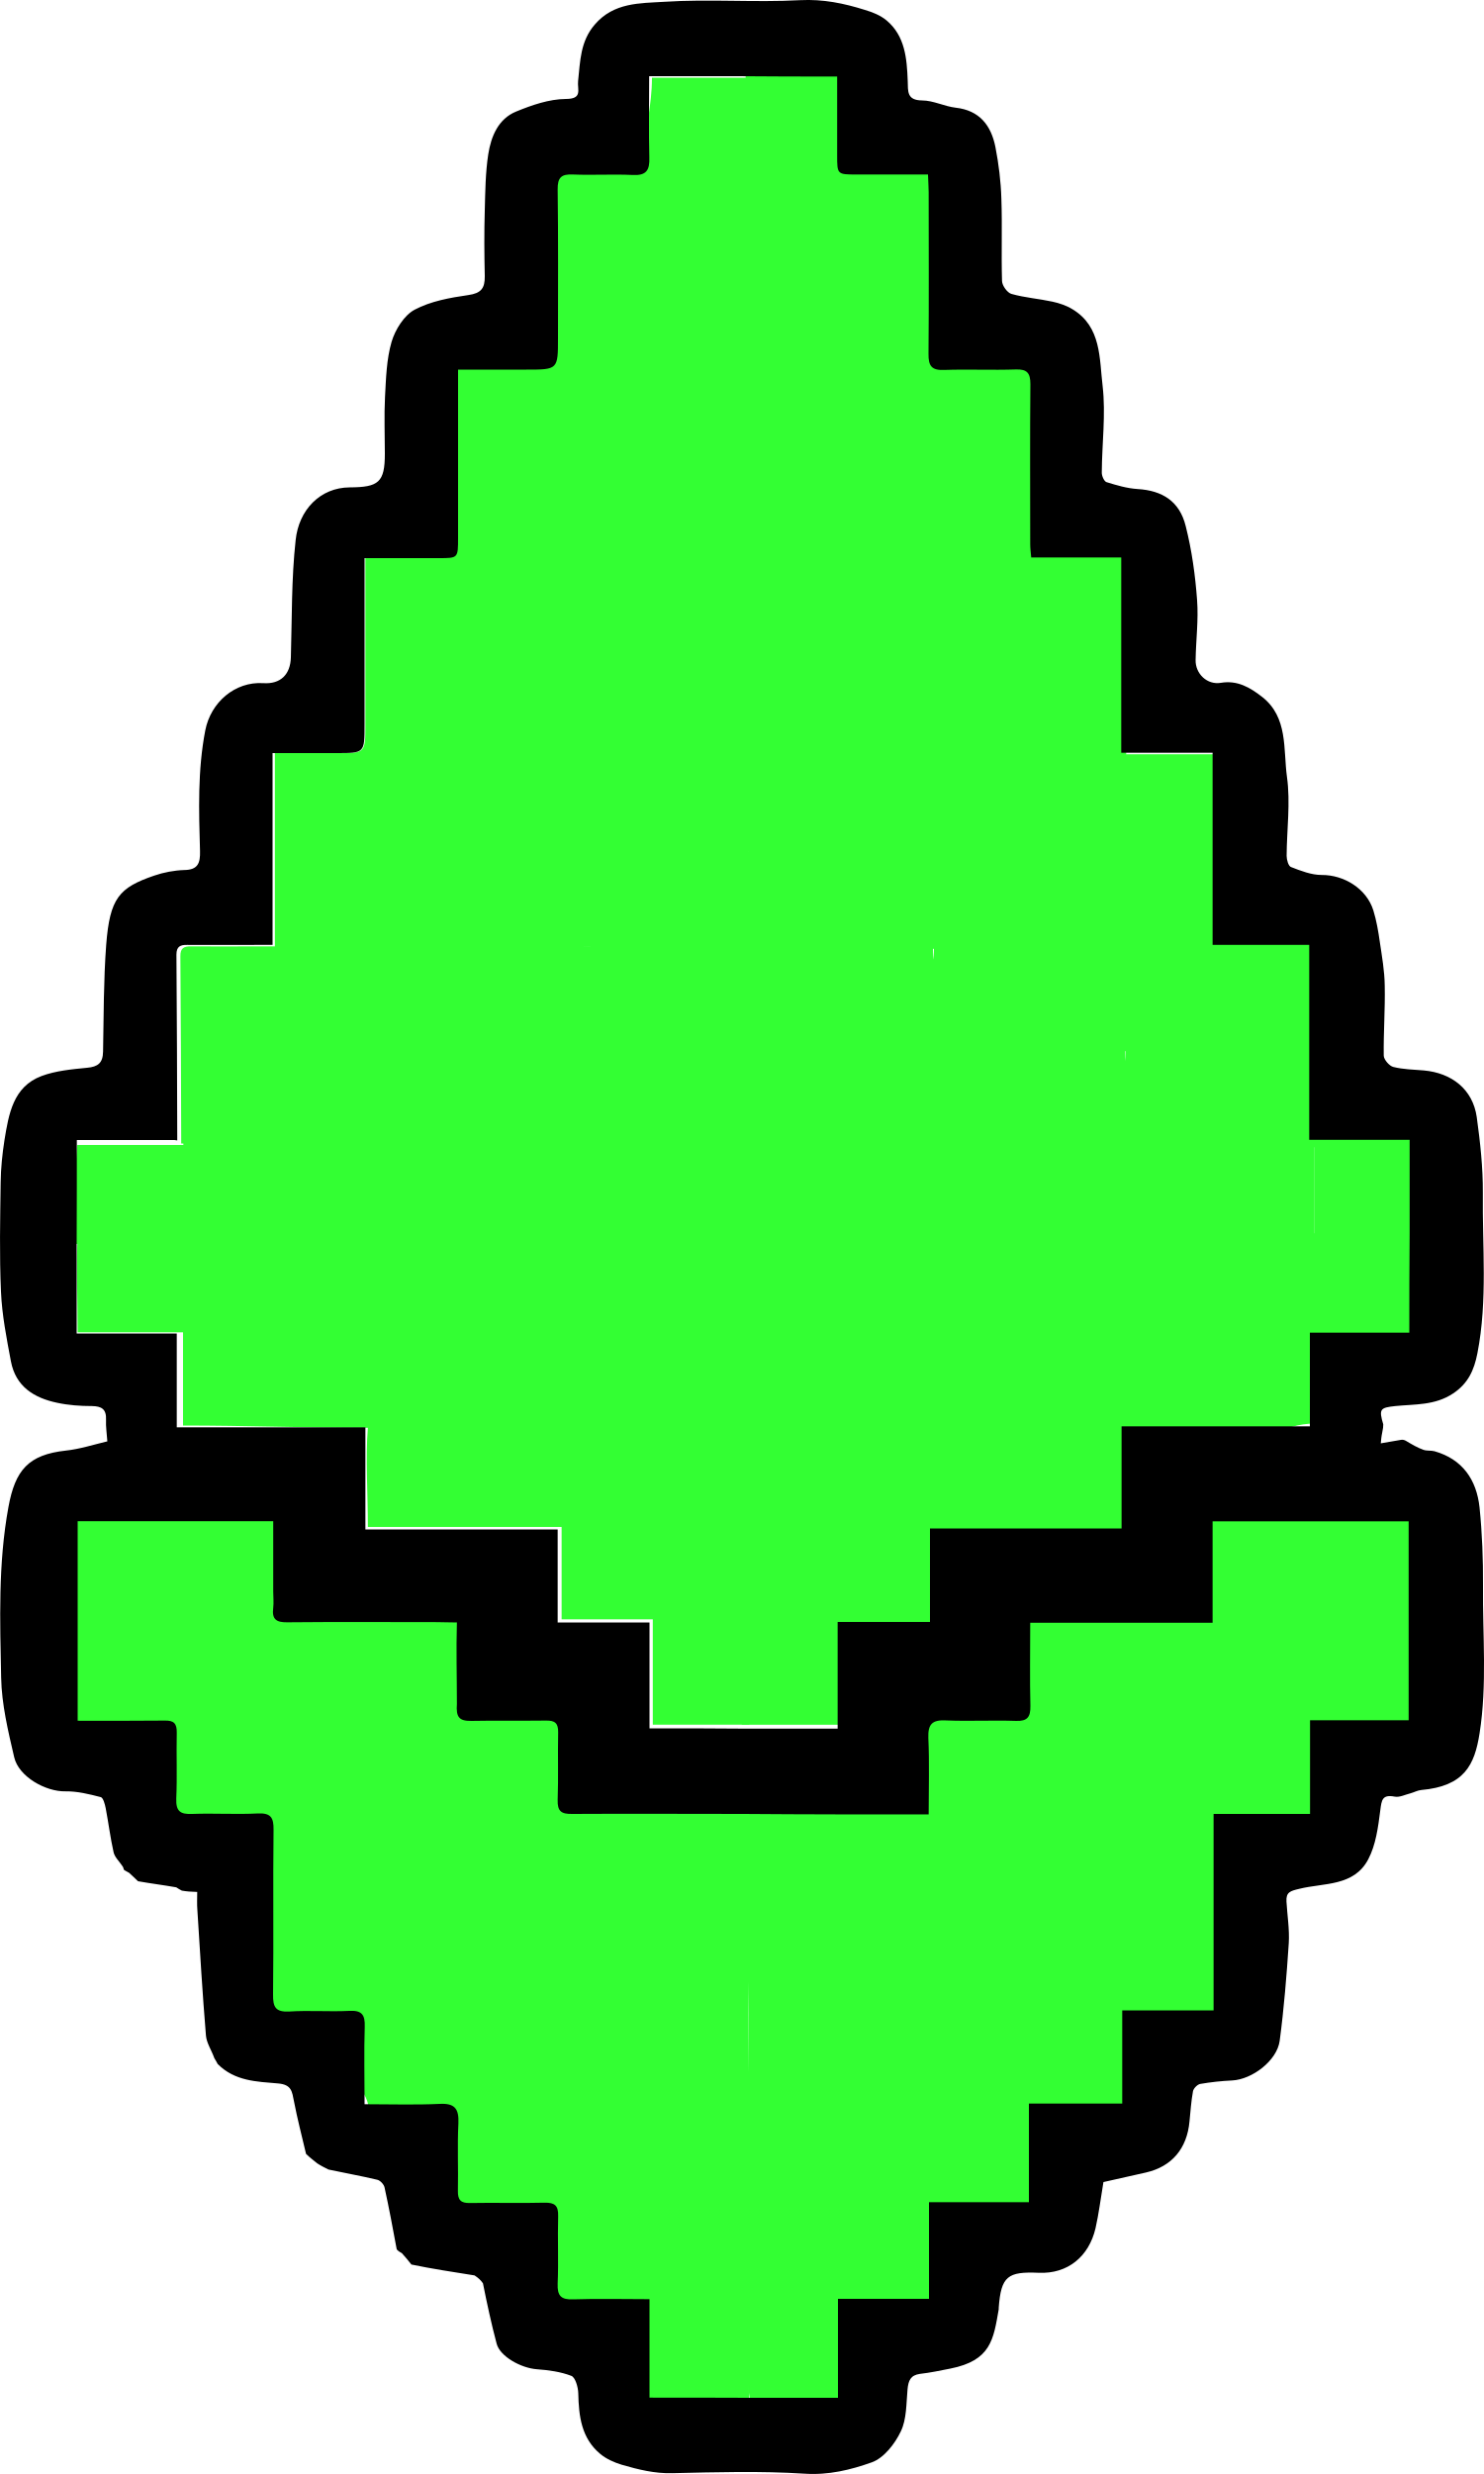
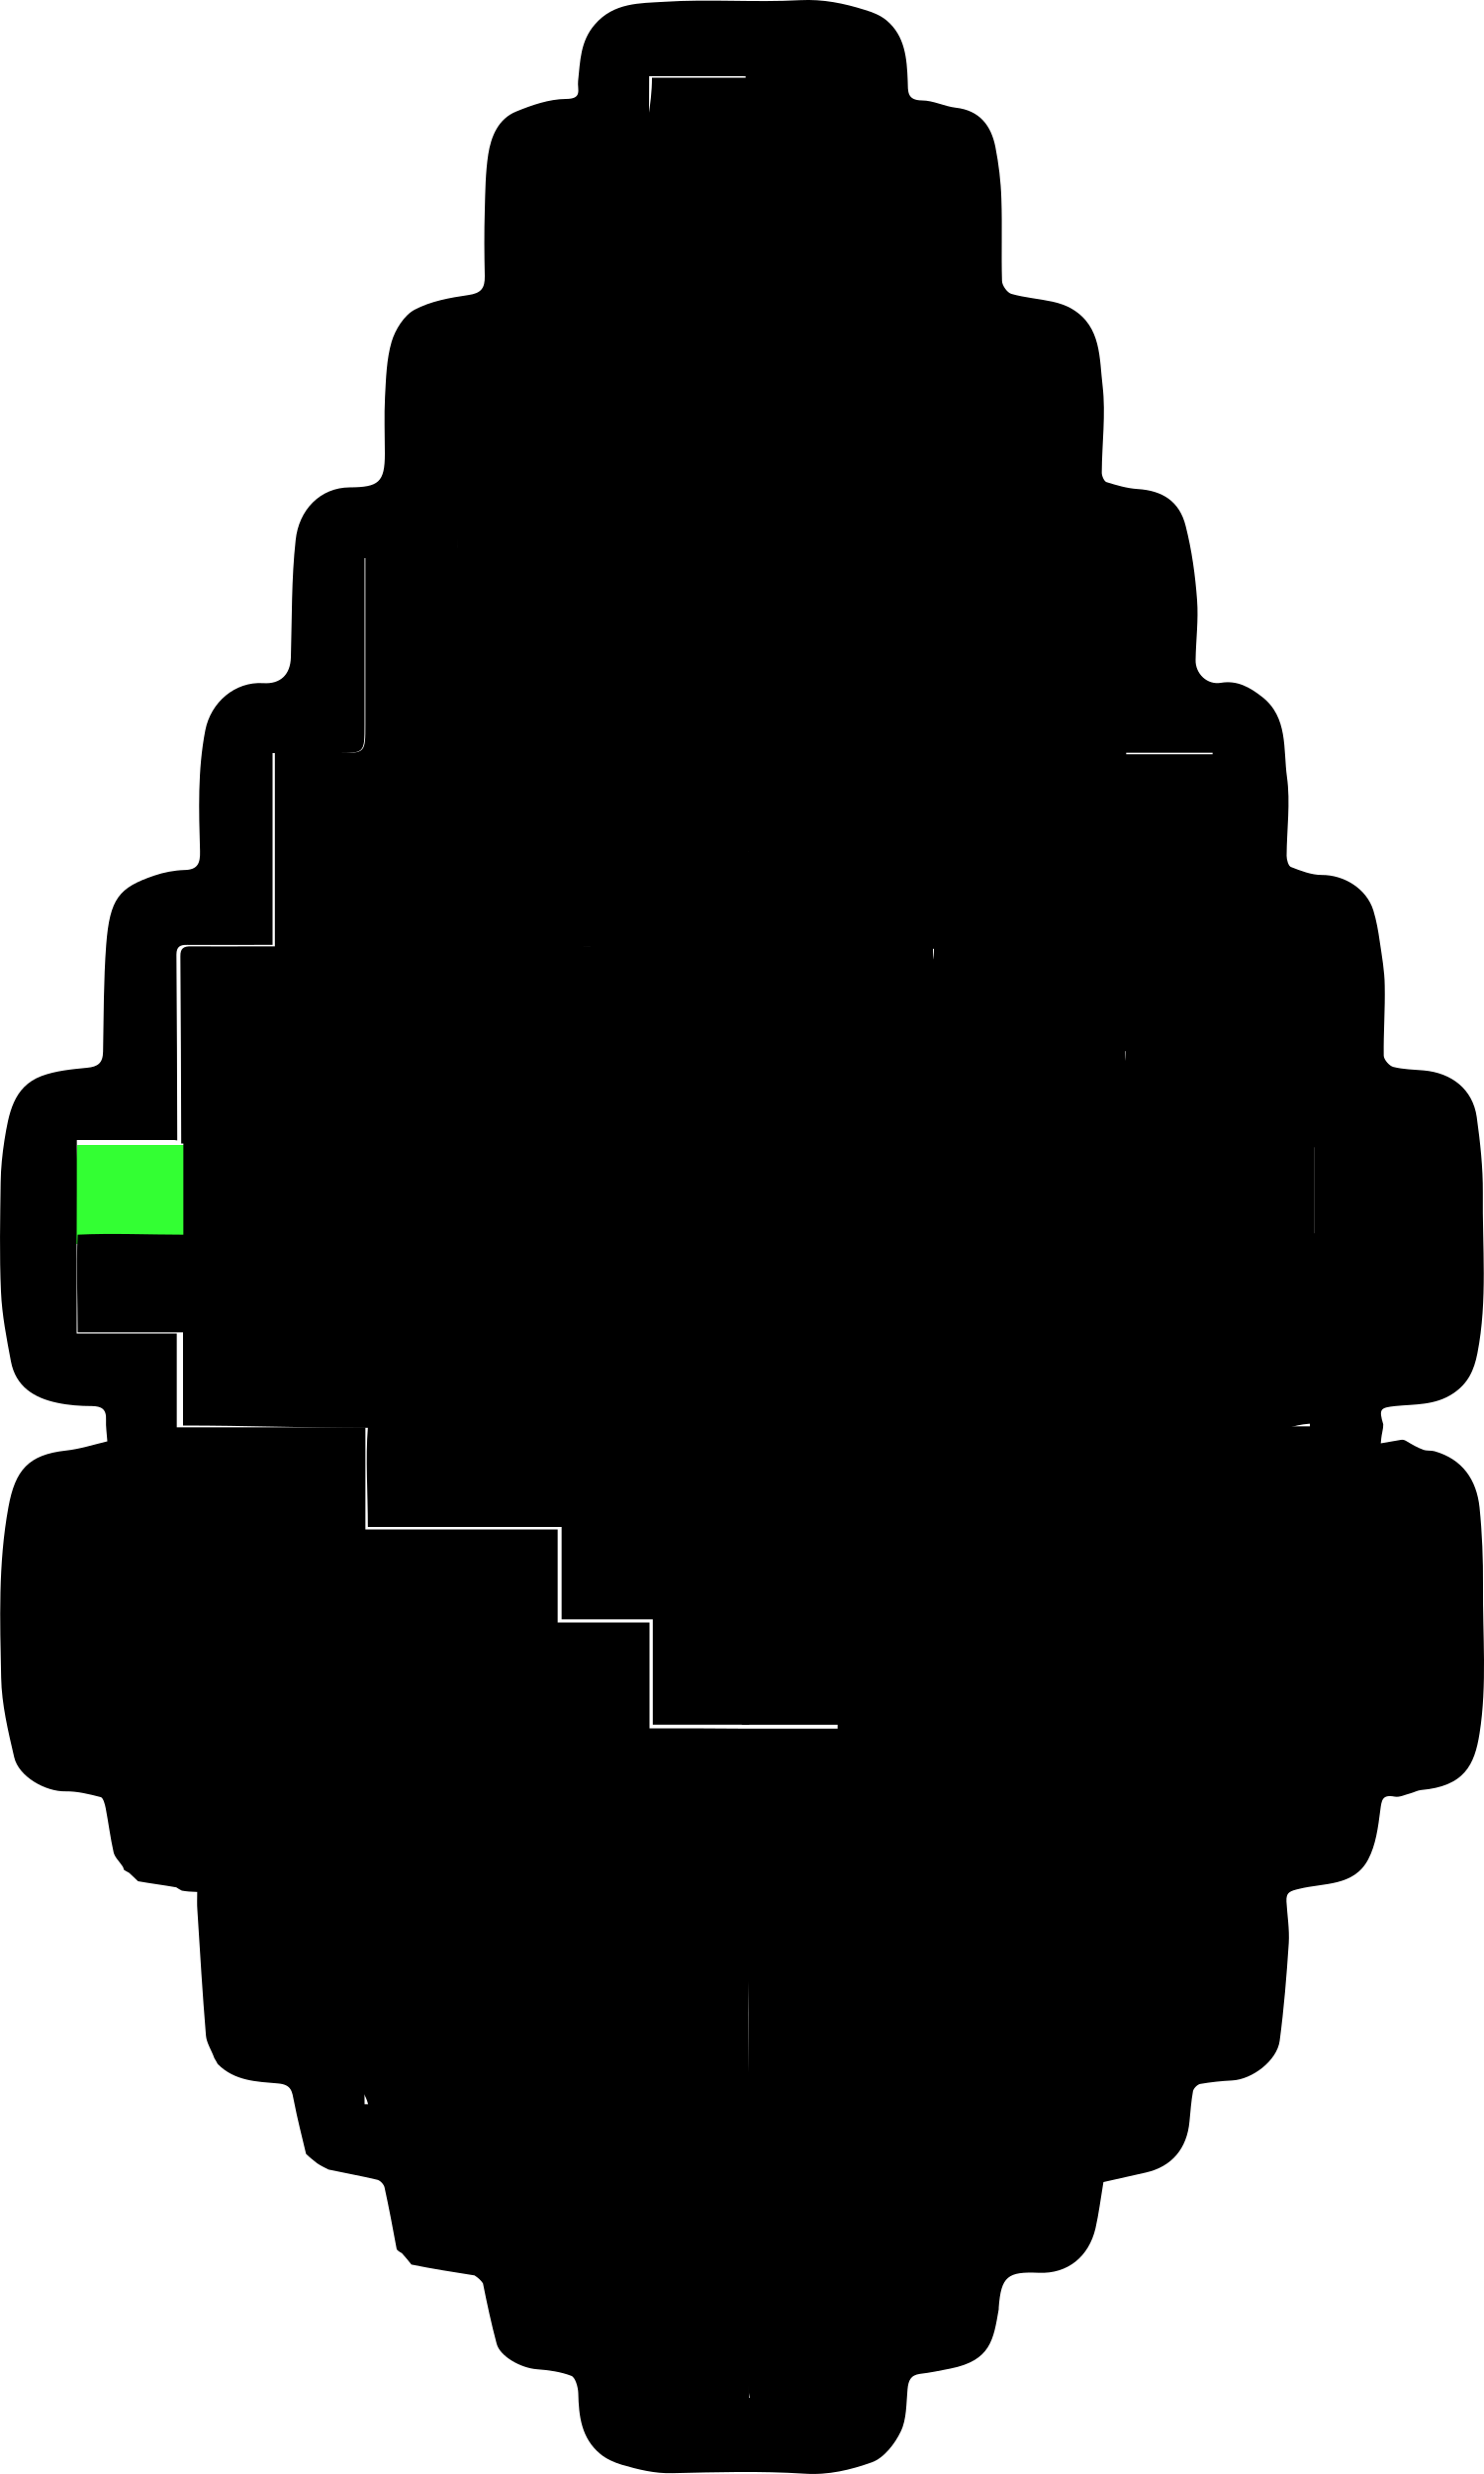
<svg xmlns="http://www.w3.org/2000/svg" viewBox="0 0 9 15">
  <path d="M0.42 7.542L0.469 6.942H1.122L1.177 7.542H0.42Z" fill="#33FF33" />
-   <path d="M4.522 0.429C4.714 0.429 4.906 0.429 5.108 0.429C5.108 0.594 5.108 0.752 5.108 0.91C5.108 1.029 5.108 1.029 5.226 1.029C5.368 1.029 5.509 1.029 5.658 1.029C5.66 1.072 5.662 1.104 5.662 1.137C5.663 1.467 5.665 1.798 5.661 2.128C5.66 2.203 5.682 2.23 5.757 2.227C5.902 2.222 6.047 2.229 6.192 2.224C6.26 2.222 6.28 2.247 6.279 2.314C6.277 2.641 6.278 2.968 6.278 3.296C6.278 3.32 6.282 3.343 6.284 3.376C6.464 3.376 6.641 3.376 6.83 3.376C6.83 3.778 6.83 4.171 6.83 4.573C7.018 4.573 7.194 4.573 7.384 4.573C7.384 4.968 7.653 5.046 7.653 5.443C7.855 5.443 7.919 5.7 8.116 5.7C8.116 6.101 8.411 6.293 8.411 6.697C8.616 6.697 8.455 6.943 8.663 6.943C8.663 7.142 8.579 7.33 8.57 7.523C8.366 7.53 8.172 7.53 7.97 7.53C7.97 7.332 7.97 7.15 7.97 6.956C7.588 6.956 7.03 6.945 6.644 6.945C6.644 6.746 6.828 6.568 6.828 6.373C6.435 6.373 5.857 6.373 5.467 6.373C5.467 6.164 5.664 5.964 5.664 5.753C5.476 5.753 5.297 5.753 5.108 5.753C5.108 5.547 5.088 5.422 5.088 5.229C4.895 5.229 4.732 5.16 4.547 5.158C4.536 5.153 4.529 5.15 4.521 5.138C4.521 4.658 4.521 4.187 4.521 3.715C4.521 2.62 4.522 1.524 4.522 0.429Z" fill="#33FF33" />
-   <path d="M4.542 0.471C4.55 1.564 4.627 2.636 4.626 3.728C4.626 4.198 4.634 4.657 4.626 5.137C4.445 5.146 4.306 5.443 4.122 5.443C4.122 5.65 4.122 5.613 4.122 5.802C4.106 5.808 3.89 5.737 3.885 5.737C3.777 5.738 3.669 5.738 3.561 5.739C3.368 5.739 3.491 6.167 3.491 6.366C3.491 6.505 3.368 6.216 3.368 6.366C2.976 6.366 2.36 7.457 1.977 7.457C1.977 7.624 2.212 6.688 2.218 6.843C2.221 6.922 2.191 6.944 2.122 6.943C1.781 6.938 1.44 6.936 1.099 6.933C1.098 6.554 1.097 6.176 1.094 5.798C1.093 5.747 1.117 5.737 1.159 5.738C1.293 5.739 1.427 5.738 1.562 5.738C1.593 5.738 1.625 5.738 1.667 5.738C1.667 5.348 1.667 4.965 1.667 4.566C1.802 4.566 1.926 4.566 2.05 4.566C2.216 4.566 2.216 4.566 2.216 4.392C2.216 4.09 2.216 3.788 2.216 3.486C2.216 3.453 2.216 3.42 2.216 3.374C2.37 3.374 2.515 3.375 2.66 3.374C2.774 3.374 2.774 3.374 2.774 3.252C2.774 2.946 2.774 2.641 2.774 2.336C2.774 2.303 2.774 2.27 2.774 2.222C2.915 2.222 3.048 2.222 3.181 2.222C3.37 2.222 3.37 2.222 3.37 2.027C3.37 1.725 3.372 1.423 3.368 1.121C3.367 1.046 3.391 1.026 3.458 1.029C3.578 1.034 3.698 1.026 3.817 1.032C3.896 1.036 3.918 1.004 3.916 0.926C3.911 0.765 3.954 0.646 3.954 0.471C4.135 0.471 4.542 0.471 4.542 0.471Z" fill="#33FF33" />
-   <path d="M1.113 6.914C1.458 6.917 1.802 6.919 2.147 6.924C2.216 6.924 2.247 6.903 2.244 6.826C2.238 6.673 2.242 6.52 2.242 6.355C2.629 6.355 2.929 6.257 3.324 6.257C3.324 6.109 3.405 6.07 3.405 5.933C3.405 5.737 3.405 5.737 3.6 5.736C3.709 5.736 3.818 5.735 3.927 5.734C3.933 5.734 3.938 5.731 3.954 5.725C3.954 5.538 3.954 5.348 3.954 5.143C4.139 5.143 4.315 5.143 4.499 5.143C4.515 5.145 4.701 5.249 4.712 5.263C4.717 5.304 4.67 5.498 4.67 5.528C4.67 7.221 4.539 8.648 4.539 10.34C4.539 10.379 4.542 10.418 4.544 10.457C4.353 10.457 4.162 10.457 3.959 10.457C3.959 10.246 3.959 10.037 3.959 9.818C3.77 9.818 3.592 9.818 3.406 9.818C3.406 9.629 3.406 9.449 3.406 9.258C3.017 9.258 2.62 9.258 2.231 9.258C2.231 9.049 2.216 8.842 2.231 8.657C1.85 8.657 1.493 8.643 1.11 8.643C1.11 8.45 1.11 8.268 1.11 8.078C0.906 8.078 0.676 8.078 0.471 8.078C0.471 7.881 0.462 7.683 0.471 7.486C0.672 7.476 0.909 7.486 1.112 7.486C1.112 7.285 1.112 7.1 1.112 6.914C1.112 6.914 1.113 6.914 1.113 6.914Z" fill="#33FF33" />
-   <path d="M4.499 10.457C4.49 10.417 4.499 10.367 4.499 10.328C4.329 8.622 4.544 6.946 4.544 5.25C4.331 5.25 4.543 5.19 4.542 5.151C4.723 5.143 4.906 5.143 5.1 5.143C5.1 5.333 5.341 5.241 5.341 5.443C5.53 5.443 5.469 5.726 5.658 5.726C5.658 5.934 5.658 6.132 5.658 6.337C6.049 6.337 6.431 6.337 6.825 6.337C6.825 6.53 6.825 6.715 6.825 6.911C7.212 6.911 7.587 6.911 7.971 6.911C7.971 7.103 7.971 7.282 7.971 7.477C8.173 7.477 8.368 7.477 8.571 7.479C8.579 7.673 8.663 7.899 8.663 8.1C8.462 8.1 8.49 8.443 8.284 8.443C8.284 8.634 7.974 8.439 7.974 8.631C7.59 8.631 7.366 9.085 6.981 9.085C6.981 9.295 6.812 9.136 6.812 9.343C6.42 9.343 6.055 9.414 5.664 9.414C5.664 9.604 5.929 9.663 5.929 9.857C5.739 9.857 5.908 9.9 5.719 9.9C5.719 10.117 5.103 10.457 5.103 10.457C4.919 10.457 4.684 10.458 4.499 10.457Z" fill="#33FF33" />
-   <path d="M4.542 14.572C4.351 14.572 4.071 14.572 3.869 14.572C3.869 14.371 3.701 14.219 3.701 14.014C3.54 14.014 3.647 13.971 3.498 13.976C3.424 13.979 3.109 13.962 3.112 13.886C3.118 13.75 3.108 13.636 3.112 13.5C3.114 13.435 3.046 13.456 2.986 13.457C2.835 13.461 3.023 13.389 2.872 13.392C2.818 13.393 2.648 13.427 2.649 13.371C2.652 13.235 2.517 13.036 2.523 12.9C2.527 12.81 2.783 12.786 2.69 12.79C2.543 12.798 2.396 12.792 2.236 12.792C2.236 12.63 1.971 12.496 1.976 12.343C1.979 12.267 2.218 12.223 2.144 12.227C2.023 12.232 1.901 12.223 1.781 12.23C1.699 12.235 1.471 12.304 1.472 12.227C1.476 11.894 1.193 11.647 1.196 11.314C1.197 11.241 1.671 11.026 1.595 11.03C1.462 11.036 1.329 11.028 1.196 11.033C1.125 11.036 0.879 11.479 0.883 11.4C0.889 11.267 0.67 10.933 0.673 10.8C0.674 10.744 0.474 10.799 0.42 10.8C0.247 10.803 0.347 10.538 0.168 10.538C0.168 10.13 0.336 9.447 0.336 9.043C0.728 9.043 1.379 9.086 1.781 9.086C1.781 9.229 1.685 9.542 1.685 9.683C1.685 9.716 1.689 9.75 1.685 9.783C1.677 9.851 2.142 9.199 2.018 9.683C2.32 9.68 2.348 9.683 2.649 9.683C2.681 9.683 2.945 9.557 2.986 9.557C3.027 9.725 3.25 9.565 3.238 9.729C3.232 9.808 2.912 10.159 2.986 10.157C3.174 9.958 3.34 10.332 3.49 10.329C3.544 10.328 3.407 10.482 3.406 10.538C3.403 10.675 3.408 10.811 3.403 10.947C3.401 11.017 3.468 10.801 3.532 10.8C3.878 10.798 4.189 10.919 4.542 10.929C4.549 11.322 4.54 11.819 4.54 12.204C4.54 12.993 4.541 13.782 4.542 14.572Z" fill="#33FF33" />
-   <path d="M4.551 14.571C4.457 13.972 4.541 12.992 4.541 12.203C4.541 11.819 4.455 11.021 4.457 10.629C4.824 10.62 5.046 10.929 5.424 10.929C5.424 10.766 5.473 10.736 5.466 10.586C5.463 10.501 5.552 10.282 5.635 10.286C5.777 10.292 5.912 10.195 6.055 10.2C6.124 10.202 5.972 10.223 5.971 10.157C5.968 9.992 6.097 9.903 6.097 9.729C6.47 9.729 6.689 9.429 7.065 9.429C7.065 9.22 7.233 9.249 7.233 9.043C7.638 9.043 8.181 9 8.579 9C8.579 9.401 8.579 10.056 8.579 10.463C8.381 10.463 8.185 10.463 7.978 10.463C7.978 10.655 7.978 10.838 7.978 11.031C7.777 11.031 7.588 11.031 7.39 11.031C7.39 11.431 7.39 11.821 7.39 12.223C7.202 12.223 7.022 12.223 6.834 12.223C6.834 12.415 6.834 12.595 6.834 12.787C6.642 12.787 6.459 12.787 6.265 12.787C6.265 12.991 6.265 13.183 6.265 13.385C6.059 13.385 5.863 13.385 5.657 13.385C5.657 13.584 5.657 13.773 5.657 13.972C5.468 13.972 5.29 13.972 5.102 13.972C5.102 14.173 5.102 14.365 5.102 14.571C4.914 14.571 4.737 14.571 4.551 14.571Z" fill="#33FF33" />
+   <path d="M4.522 0.429C4.714 0.429 4.906 0.429 5.108 0.429C5.108 0.594 5.108 0.752 5.108 0.91C5.108 1.029 5.108 1.029 5.226 1.029C5.368 1.029 5.509 1.029 5.658 1.029C5.66 1.072 5.662 1.104 5.662 1.137C5.663 1.467 5.665 1.798 5.661 2.128C5.66 2.203 5.682 2.23 5.757 2.227C5.902 2.222 6.047 2.229 6.192 2.224C6.26 2.222 6.28 2.247 6.279 2.314C6.277 2.641 6.278 2.968 6.278 3.296C6.278 3.32 6.282 3.343 6.284 3.376C6.464 3.376 6.641 3.376 6.83 3.376C6.83 3.778 6.83 4.171 6.83 4.573C7.018 4.573 7.194 4.573 7.384 4.573C7.384 4.968 7.653 5.046 7.653 5.443C7.855 5.443 7.919 5.7 8.116 5.7C8.116 6.101 8.411 6.293 8.411 6.697C8.616 6.697 8.455 6.943 8.663 6.943C8.663 7.142 8.579 7.33 8.57 7.523C8.366 7.53 8.172 7.53 7.97 7.53C7.97 7.332 7.97 7.15 7.97 6.956C7.588 6.956 7.03 6.945 6.644 6.945C6.644 6.746 6.828 6.568 6.828 6.373C6.435 6.373 5.857 6.373 5.467 6.373C5.467 6.164 5.664 5.964 5.664 5.753C5.476 5.753 5.297 5.753 5.108 5.753C5.108 5.547 5.088 5.422 5.088 5.229C4.895 5.229 4.732 5.16 4.547 5.158C4.536 5.153 4.529 5.15 4.521 5.138C4.521 4.658 4.521 4.187 4.521 3.715C4.521 2.62 4.522 1.524 4.522 0.429Z" fill="currentColor" />
+   <path d="M4.542 0.471C4.55 1.564 4.627 2.636 4.626 3.728C4.626 4.198 4.634 4.657 4.626 5.137C4.445 5.146 4.306 5.443 4.122 5.443C4.122 5.65 4.122 5.613 4.122 5.802C4.106 5.808 3.89 5.737 3.885 5.737C3.777 5.738 3.669 5.738 3.561 5.739C3.368 5.739 3.491 6.167 3.491 6.366C3.491 6.505 3.368 6.216 3.368 6.366C2.976 6.366 2.36 7.457 1.977 7.457C1.977 7.624 2.212 6.688 2.218 6.843C2.221 6.922 2.191 6.944 2.122 6.943C1.781 6.938 1.44 6.936 1.099 6.933C1.098 6.554 1.097 6.176 1.094 5.798C1.093 5.747 1.117 5.737 1.159 5.738C1.293 5.739 1.427 5.738 1.562 5.738C1.593 5.738 1.625 5.738 1.667 5.738C1.667 5.348 1.667 4.965 1.667 4.566C1.802 4.566 1.926 4.566 2.05 4.566C2.216 4.566 2.216 4.566 2.216 4.392C2.216 4.09 2.216 3.788 2.216 3.486C2.216 3.453 2.216 3.42 2.216 3.374C2.37 3.374 2.515 3.375 2.66 3.374C2.774 3.374 2.774 3.374 2.774 3.252C2.774 2.946 2.774 2.641 2.774 2.336C2.774 2.303 2.774 2.27 2.774 2.222C2.915 2.222 3.048 2.222 3.181 2.222C3.37 2.222 3.37 2.222 3.37 2.027C3.37 1.725 3.372 1.423 3.368 1.121C3.367 1.046 3.391 1.026 3.458 1.029C3.578 1.034 3.698 1.026 3.817 1.032C3.896 1.036 3.918 1.004 3.916 0.926C3.911 0.765 3.954 0.646 3.954 0.471C4.135 0.471 4.542 0.471 4.542 0.471Z" fill="currentColor" />
+   <path d="M1.113 6.914C1.458 6.917 1.802 6.919 2.147 6.924C2.216 6.924 2.247 6.903 2.244 6.826C2.238 6.673 2.242 6.52 2.242 6.355C2.629 6.355 2.929 6.257 3.324 6.257C3.324 6.109 3.405 6.07 3.405 5.933C3.405 5.737 3.405 5.737 3.6 5.736C3.709 5.736 3.818 5.735 3.927 5.734C3.933 5.734 3.938 5.731 3.954 5.725C3.954 5.538 3.954 5.348 3.954 5.143C4.139 5.143 4.315 5.143 4.499 5.143C4.515 5.145 4.701 5.249 4.712 5.263C4.717 5.304 4.67 5.498 4.67 5.528C4.67 7.221 4.539 8.648 4.539 10.34C4.539 10.379 4.542 10.418 4.544 10.457C4.353 10.457 4.162 10.457 3.959 10.457C3.959 10.246 3.959 10.037 3.959 9.818C3.77 9.818 3.592 9.818 3.406 9.818C3.406 9.629 3.406 9.449 3.406 9.258C3.017 9.258 2.62 9.258 2.231 9.258C2.231 9.049 2.216 8.842 2.231 8.657C1.85 8.657 1.493 8.643 1.11 8.643C1.11 8.45 1.11 8.268 1.11 8.078C0.906 8.078 0.676 8.078 0.471 8.078C0.471 7.881 0.462 7.683 0.471 7.486C0.672 7.476 0.909 7.486 1.112 7.486C1.112 7.285 1.112 7.1 1.112 6.914C1.112 6.914 1.113 6.914 1.113 6.914Z" fill="currentColor" />
+   <path d="M4.499 10.457C4.49 10.417 4.499 10.367 4.499 10.328C4.329 8.622 4.544 6.946 4.544 5.25C4.331 5.25 4.543 5.19 4.542 5.151C4.723 5.143 4.906 5.143 5.1 5.143C5.1 5.333 5.341 5.241 5.341 5.443C5.53 5.443 5.469 5.726 5.658 5.726C5.658 5.934 5.658 6.132 5.658 6.337C6.049 6.337 6.431 6.337 6.825 6.337C6.825 6.53 6.825 6.715 6.825 6.911C7.212 6.911 7.587 6.911 7.971 6.911C7.971 7.103 7.971 7.282 7.971 7.477C8.173 7.477 8.368 7.477 8.571 7.479C8.579 7.673 8.663 7.899 8.663 8.1C8.462 8.1 8.49 8.443 8.284 8.443C8.284 8.634 7.974 8.439 7.974 8.631C7.59 8.631 7.366 9.085 6.981 9.085C6.981 9.295 6.812 9.136 6.812 9.343C6.42 9.343 6.055 9.414 5.664 9.414C5.664 9.604 5.929 9.663 5.929 9.857C5.739 9.857 5.908 9.9 5.719 9.9C5.719 10.117 5.103 10.457 5.103 10.457C4.919 10.457 4.684 10.458 4.499 10.457Z" fill="currentColor" />
+   <path d="M4.542 14.572C4.351 14.572 4.071 14.572 3.869 14.572C3.869 14.371 3.701 14.219 3.701 14.014C3.54 14.014 3.647 13.971 3.498 13.976C3.424 13.979 3.109 13.962 3.112 13.886C3.118 13.75 3.108 13.636 3.112 13.5C3.114 13.435 3.046 13.456 2.986 13.457C2.835 13.461 3.023 13.389 2.872 13.392C2.818 13.393 2.648 13.427 2.649 13.371C2.652 13.235 2.517 13.036 2.523 12.9C2.527 12.81 2.783 12.786 2.69 12.79C2.543 12.798 2.396 12.792 2.236 12.792C2.236 12.63 1.971 12.496 1.976 12.343C1.979 12.267 2.218 12.223 2.144 12.227C2.023 12.232 1.901 12.223 1.781 12.23C1.699 12.235 1.471 12.304 1.472 12.227C1.476 11.894 1.193 11.647 1.196 11.314C1.197 11.241 1.671 11.026 1.595 11.03C1.462 11.036 1.329 11.028 1.196 11.033C1.125 11.036 0.879 11.479 0.883 11.4C0.889 11.267 0.67 10.933 0.673 10.8C0.674 10.744 0.474 10.799 0.42 10.8C0.247 10.803 0.347 10.538 0.168 10.538C0.168 10.13 0.336 9.447 0.336 9.043C0.728 9.043 1.379 9.086 1.781 9.086C1.781 9.229 1.685 9.542 1.685 9.683C1.685 9.716 1.689 9.75 1.685 9.783C1.677 9.851 2.142 9.199 2.018 9.683C2.32 9.68 2.348 9.683 2.649 9.683C2.681 9.683 2.945 9.557 2.986 9.557C3.027 9.725 3.25 9.565 3.238 9.729C3.232 9.808 2.912 10.159 2.986 10.157C3.174 9.958 3.34 10.332 3.49 10.329C3.544 10.328 3.407 10.482 3.406 10.538C3.403 10.675 3.408 10.811 3.403 10.947C3.401 11.017 3.468 10.801 3.532 10.8C3.878 10.798 4.189 10.919 4.542 10.929C4.549 11.322 4.54 11.819 4.54 12.204C4.54 12.993 4.541 13.782 4.542 14.572Z" fill="currentColor" />
+   <path d="M4.551 14.571C4.457 13.972 4.541 12.992 4.541 12.203C4.541 11.819 4.455 11.021 4.457 10.629C4.824 10.62 5.046 10.929 5.424 10.929C5.424 10.766 5.473 10.736 5.466 10.586C5.463 10.501 5.552 10.282 5.635 10.286C5.777 10.292 5.912 10.195 6.055 10.2C6.124 10.202 5.972 10.223 5.971 10.157C5.968 9.992 6.097 9.903 6.097 9.729C6.47 9.729 6.689 9.429 7.065 9.429C7.065 9.22 7.233 9.249 7.233 9.043C7.638 9.043 8.181 9 8.579 9C8.579 9.401 8.579 10.056 8.579 10.463C8.381 10.463 8.185 10.463 7.978 10.463C7.978 10.655 7.978 10.838 7.978 11.031C7.777 11.031 7.588 11.031 7.39 11.031C7.39 11.431 7.39 11.821 7.39 12.223C7.202 12.223 7.022 12.223 6.834 12.223C6.834 12.415 6.834 12.595 6.834 12.787C6.642 12.787 6.459 12.787 6.265 12.787C6.265 12.991 6.265 13.183 6.265 13.385C6.059 13.385 5.863 13.385 5.657 13.385C5.657 13.584 5.657 13.773 5.657 13.972C5.468 13.972 5.29 13.972 5.102 13.972C5.102 14.173 5.102 14.365 5.102 14.571C4.914 14.571 4.737 14.571 4.551 14.571Z" fill="currentColor" />
  <path d="M8.389 8.636C8.389 8.649 8.388 8.662 8.383 8.684C8.377 8.712 8.376 8.732 8.374 8.751C8.415 8.744 8.456 8.737 8.496 8.73C8.504 8.729 8.511 8.728 8.525 8.735C8.565 8.759 8.598 8.778 8.632 8.79C8.653 8.798 8.678 8.793 8.7 8.799C8.869 8.847 8.955 8.971 8.973 9.14C8.989 9.297 8.995 9.456 8.994 9.614C8.991 9.913 9.02 10.213 8.973 10.51C8.943 10.701 8.881 10.83 8.619 10.853C8.597 10.855 8.576 10.867 8.554 10.873C8.522 10.881 8.487 10.899 8.458 10.893C8.383 10.879 8.379 10.913 8.371 10.976C8.358 11.078 8.344 11.186 8.298 11.273C8.211 11.439 8.028 11.415 7.88 11.452C7.825 11.465 7.799 11.472 7.802 11.529C7.807 11.613 7.821 11.698 7.816 11.781C7.803 11.979 7.787 12.177 7.761 12.373C7.745 12.494 7.594 12.608 7.472 12.614C7.408 12.617 7.343 12.624 7.279 12.635C7.262 12.638 7.238 12.662 7.235 12.68C7.224 12.74 7.22 12.802 7.214 12.862C7.199 13.027 7.107 13.136 6.95 13.172C6.862 13.192 6.775 13.211 6.692 13.23C6.675 13.331 6.664 13.422 6.644 13.51C6.604 13.681 6.476 13.788 6.299 13.78C6.112 13.772 6.071 13.8 6.057 13.992C6.057 13.995 6.057 13.998 6.057 14.001C6.025 14.185 6.01 14.312 5.763 14.361C5.702 14.373 5.641 14.386 5.579 14.393C5.522 14.401 5.509 14.434 5.504 14.486C5.496 14.573 5.499 14.668 5.463 14.742C5.427 14.818 5.36 14.903 5.288 14.929C5.159 14.975 5.025 15.008 4.878 14.998C4.612 14.981 4.344 14.989 4.078 14.995C3.971 14.998 3.871 14.973 3.771 14.944C3.725 14.93 3.677 14.909 3.64 14.878C3.526 14.783 3.51 14.65 3.507 14.51C3.506 14.473 3.489 14.414 3.465 14.405C3.4 14.38 3.327 14.37 3.257 14.365C3.159 14.358 3.032 14.287 3.012 14.21C2.98 14.09 2.954 13.969 2.929 13.844C2.917 13.826 2.901 13.811 2.878 13.796C2.746 13.775 2.621 13.756 2.495 13.73C2.476 13.705 2.459 13.686 2.438 13.662C2.426 13.654 2.416 13.65 2.406 13.638C2.382 13.508 2.359 13.385 2.332 13.262C2.328 13.244 2.306 13.22 2.288 13.216C2.192 13.193 2.094 13.176 1.992 13.154C1.966 13.141 1.946 13.131 1.923 13.116C1.899 13.096 1.878 13.081 1.856 13.059C1.83 12.949 1.803 12.845 1.783 12.741C1.771 12.681 1.769 12.639 1.686 12.632C1.559 12.621 1.424 12.619 1.32 12.514C1.314 12.501 1.308 12.493 1.3 12.479C1.282 12.429 1.253 12.387 1.249 12.342C1.228 12.089 1.213 11.835 1.197 11.581C1.194 11.546 1.196 11.511 1.196 11.471C1.158 11.47 1.132 11.468 1.103 11.463C1.091 11.456 1.081 11.452 1.069 11.443C0.99 11.429 0.915 11.42 0.837 11.406C0.818 11.387 0.802 11.373 0.783 11.355C0.77 11.347 0.761 11.344 0.751 11.336C0.75 11.331 0.748 11.323 0.745 11.318C0.724 11.286 0.696 11.261 0.689 11.231C0.669 11.142 0.658 11.052 0.641 10.963C0.636 10.938 0.626 10.9 0.611 10.896C0.541 10.878 0.469 10.86 0.398 10.861C0.277 10.864 0.113 10.772 0.086 10.654C0.049 10.495 0.01 10.333 0.007 10.172C5.68741e-05 9.827 -0.012 9.482 0.051 9.138C0.092 8.913 0.172 8.82 0.399 8.795C0.484 8.786 0.567 8.759 0.651 8.739C0.648 8.692 0.641 8.65 0.643 8.609C0.646 8.543 0.616 8.526 0.557 8.525C0.487 8.525 0.415 8.52 0.346 8.505C0.208 8.476 0.095 8.408 0.066 8.253C0.04 8.114 0.012 7.973 0.006 7.832C-0.004 7.611 0.001 7.39 0.004 7.169C0.005 7.084 0.014 6.997 0.027 6.913C0.053 6.755 0.079 6.589 0.252 6.524C0.338 6.492 0.435 6.483 0.528 6.474C0.594 6.468 0.624 6.445 0.625 6.376C0.629 6.16 0.628 5.943 0.644 5.729C0.666 5.445 0.722 5.382 0.935 5.309C0.993 5.289 1.057 5.277 1.118 5.275C1.201 5.274 1.215 5.232 1.213 5.16C1.206 4.915 1.198 4.671 1.245 4.428C1.278 4.259 1.424 4.131 1.597 4.142C1.701 4.149 1.761 4.09 1.764 3.986C1.771 3.749 1.767 3.51 1.793 3.275C1.812 3.091 1.942 2.956 2.121 2.955C2.296 2.954 2.334 2.925 2.334 2.751C2.334 2.636 2.329 2.521 2.335 2.406C2.341 2.294 2.344 2.178 2.375 2.072C2.397 1.998 2.451 1.912 2.514 1.878C2.612 1.826 2.729 1.805 2.84 1.789C2.918 1.778 2.941 1.748 2.94 1.674C2.937 1.541 2.936 1.408 2.94 1.275C2.943 1.162 2.944 1.047 2.961 0.936C2.978 0.827 3.022 0.72 3.131 0.676C3.226 0.637 3.33 0.601 3.431 0.6C3.536 0.6 3.5 0.543 3.506 0.491C3.519 0.371 3.519 0.251 3.607 0.149C3.722 0.014 3.882 0.02 4.026 0.011C4.301 -0.007 4.578 0.016 4.853 0.001C4.992 -0.006 5.118 0.02 5.245 0.06C5.292 0.074 5.34 0.093 5.377 0.124C5.489 0.218 5.5 0.355 5.505 0.49C5.507 0.554 5.499 0.608 5.592 0.609C5.66 0.609 5.727 0.645 5.796 0.653C5.94 0.669 6.011 0.76 6.037 0.892C6.057 0.995 6.07 1.1 6.073 1.205C6.079 1.371 6.072 1.538 6.077 1.704C6.078 1.732 6.109 1.775 6.134 1.782C6.215 1.805 6.3 1.811 6.383 1.829C6.425 1.838 6.469 1.853 6.506 1.876C6.68 1.982 6.667 2.174 6.687 2.34C6.707 2.512 6.683 2.689 6.682 2.864C6.681 2.884 6.696 2.918 6.71 2.923C6.771 2.942 6.835 2.961 6.899 2.965C7.049 2.974 7.154 3.039 7.191 3.19C7.228 3.336 7.249 3.488 7.26 3.639C7.269 3.759 7.253 3.88 7.251 4.001C7.249 4.086 7.322 4.154 7.404 4.14C7.504 4.123 7.581 4.168 7.654 4.225C7.813 4.349 7.782 4.543 7.805 4.71C7.827 4.866 7.804 5.029 7.803 5.189C7.803 5.213 7.814 5.252 7.83 5.257C7.889 5.28 7.953 5.305 8.015 5.305C8.151 5.304 8.288 5.388 8.329 5.52C8.348 5.582 8.359 5.646 8.368 5.71C8.381 5.798 8.397 5.887 8.398 5.976C8.401 6.118 8.39 6.26 8.392 6.401C8.393 6.425 8.426 6.463 8.45 6.469C8.51 6.484 8.573 6.485 8.634 6.49C8.804 6.505 8.932 6.604 8.956 6.773C8.977 6.925 8.994 7.079 8.993 7.232C8.989 7.556 9.023 7.883 8.96 8.205C8.94 8.308 8.903 8.389 8.812 8.449C8.702 8.522 8.581 8.513 8.462 8.525C8.371 8.535 8.361 8.542 8.389 8.636ZM4.511 10.998C4.164 10.998 3.817 10.996 3.47 10.998C3.405 10.999 3.38 10.983 3.382 10.913C3.387 10.777 3.382 10.64 3.385 10.504C3.386 10.448 3.366 10.431 3.312 10.432C3.161 10.434 3.01 10.431 2.859 10.434C2.784 10.435 2.765 10.411 2.771 10.331C2.771 10.157 2.766 10.008 2.771 9.837C2.73 9.837 2.681 9.835 2.649 9.835C2.346 9.835 2.044 9.833 1.741 9.836C1.675 9.837 1.648 9.817 1.657 9.749C1.661 9.716 1.657 9.682 1.657 9.649C1.657 9.508 1.657 9.367 1.657 9.223C1.254 9.223 0.864 9.223 0.471 9.223C0.471 9.627 0.471 10.025 0.471 10.433C0.651 10.433 0.826 10.434 1 10.432C1.054 10.431 1.073 10.449 1.072 10.505C1.069 10.638 1.075 10.771 1.069 10.904C1.066 10.983 1.094 11.001 1.166 10.998C1.299 10.993 1.433 11.002 1.566 10.995C1.643 10.992 1.66 11.021 1.659 11.094C1.655 11.426 1.66 11.759 1.656 12.092C1.655 12.169 1.671 12.2 1.753 12.196C1.874 12.188 1.996 12.198 2.118 12.192C2.192 12.188 2.215 12.213 2.212 12.289C2.207 12.442 2.211 12.595 2.211 12.758C2.371 12.758 2.519 12.763 2.666 12.756C2.759 12.751 2.784 12.786 2.78 12.875C2.773 13.011 2.78 13.148 2.777 13.284C2.776 13.339 2.795 13.358 2.849 13.357C3 13.354 3.152 13.359 3.303 13.355C3.364 13.354 3.387 13.372 3.385 13.437C3.381 13.573 3.388 13.709 3.382 13.845C3.379 13.921 3.403 13.944 3.477 13.941C3.627 13.936 3.778 13.94 3.939 13.94C3.939 14.145 3.939 14.337 3.939 14.537C4.142 14.537 4.334 14.537 4.542 14.538C4.719 14.538 4.895 14.538 5.082 14.538C5.082 14.331 5.082 14.139 5.082 13.938C5.27 13.938 5.447 13.938 5.634 13.938C5.634 13.739 5.634 13.55 5.634 13.352C5.84 13.352 6.035 13.352 6.24 13.352C6.24 13.149 6.24 12.957 6.24 12.754C6.433 12.754 6.615 12.754 6.806 12.754C6.806 12.562 6.806 12.381 6.806 12.189C6.994 12.189 7.173 12.189 7.36 12.189C7.36 11.787 7.36 11.398 7.36 10.998C7.557 10.998 7.745 10.998 7.945 10.998C7.945 10.804 7.945 10.622 7.945 10.43C8.152 10.43 8.346 10.43 8.543 10.43C8.543 10.022 8.543 9.625 8.543 9.224C8.147 9.224 7.757 9.224 7.354 9.224C7.354 9.43 7.354 9.63 7.354 9.839C6.98 9.839 6.619 9.839 6.248 9.839C6.248 10.013 6.245 10.178 6.249 10.344C6.25 10.41 6.231 10.436 6.163 10.434C6.021 10.429 5.878 10.437 5.736 10.431C5.654 10.427 5.627 10.453 5.63 10.537C5.637 10.688 5.632 10.838 5.632 11.001C5.256 11.001 4.892 11.001 4.511 10.998ZM1.058 6.912C0.863 6.912 0.669 6.912 0.466 6.912C0.466 7.113 0.466 7.303 0.465 7.509C0.465 7.698 0.465 7.887 0.465 8.085C0.673 8.085 0.867 8.085 1.072 8.085C1.072 8.277 1.072 8.46 1.072 8.654C1.458 8.654 1.833 8.654 2.216 8.654C2.216 8.864 2.216 9.063 2.216 9.273C2.608 9.273 2.991 9.273 3.382 9.273C3.382 9.465 3.382 9.646 3.382 9.837C3.569 9.837 3.749 9.837 3.939 9.837C3.939 10.057 3.939 10.267 3.939 10.479C4.143 10.479 4.335 10.479 4.544 10.481C4.72 10.481 4.897 10.481 5.08 10.481C5.08 10.26 5.08 10.053 5.08 9.834C5.269 9.834 5.45 9.834 5.64 9.834C5.64 9.64 5.64 9.457 5.64 9.267C6.029 9.267 6.411 9.267 6.802 9.267C6.802 9.059 6.802 8.858 6.802 8.648C7.186 8.648 7.561 8.648 7.944 8.648C7.944 8.455 7.944 8.272 7.944 8.08C8.149 8.08 8.346 8.08 8.547 8.08C8.547 7.879 8.547 7.685 8.549 7.475C8.549 7.291 8.549 7.108 8.549 6.911C8.342 6.911 8.145 6.911 7.94 6.911C7.94 6.511 7.94 6.126 7.94 5.729C7.744 5.729 7.556 5.729 7.354 5.729C7.354 5.336 7.354 4.954 7.354 4.564C7.164 4.564 6.988 4.564 6.8 4.564C6.8 4.166 6.8 3.778 6.8 3.38C6.611 3.38 6.434 3.38 6.254 3.38C6.251 3.347 6.248 3.324 6.248 3.3C6.248 2.977 6.246 2.653 6.249 2.329C6.249 2.262 6.229 2.238 6.162 2.24C6.017 2.245 5.871 2.238 5.726 2.243C5.651 2.246 5.63 2.22 5.631 2.145C5.634 1.818 5.632 1.491 5.632 1.165C5.632 1.132 5.629 1.1 5.628 1.058C5.479 1.058 5.337 1.058 5.196 1.058C5.077 1.058 5.077 1.058 5.077 0.941C5.077 0.784 5.077 0.628 5.077 0.464C4.875 0.464 4.683 0.464 4.474 0.462C4.298 0.462 4.121 0.462 3.937 0.462C3.937 0.636 3.934 0.796 3.938 0.955C3.941 1.033 3.919 1.065 3.838 1.061C3.717 1.055 3.595 1.063 3.474 1.058C3.405 1.055 3.381 1.075 3.382 1.149C3.386 1.448 3.384 1.748 3.384 2.048C3.384 2.241 3.384 2.241 3.192 2.241C3.057 2.241 2.921 2.241 2.778 2.241C2.778 2.289 2.778 2.322 2.778 2.354C2.778 2.657 2.778 2.96 2.778 3.262C2.778 3.384 2.778 3.384 2.662 3.384C2.515 3.384 2.368 3.384 2.211 3.384C2.211 3.43 2.211 3.462 2.211 3.495C2.211 3.795 2.211 4.094 2.211 4.394C2.211 4.566 2.211 4.566 2.042 4.566C1.916 4.566 1.79 4.566 1.653 4.566C1.653 4.962 1.653 5.342 1.653 5.729C1.61 5.729 1.578 5.729 1.546 5.729C1.409 5.729 1.273 5.73 1.136 5.729C1.094 5.728 1.07 5.738 1.07 5.788C1.073 6.163 1.074 6.539 1.075 6.914C1.075 6.914 1.075 6.915 1.058 6.912Z" fill="black" />
</svg>
